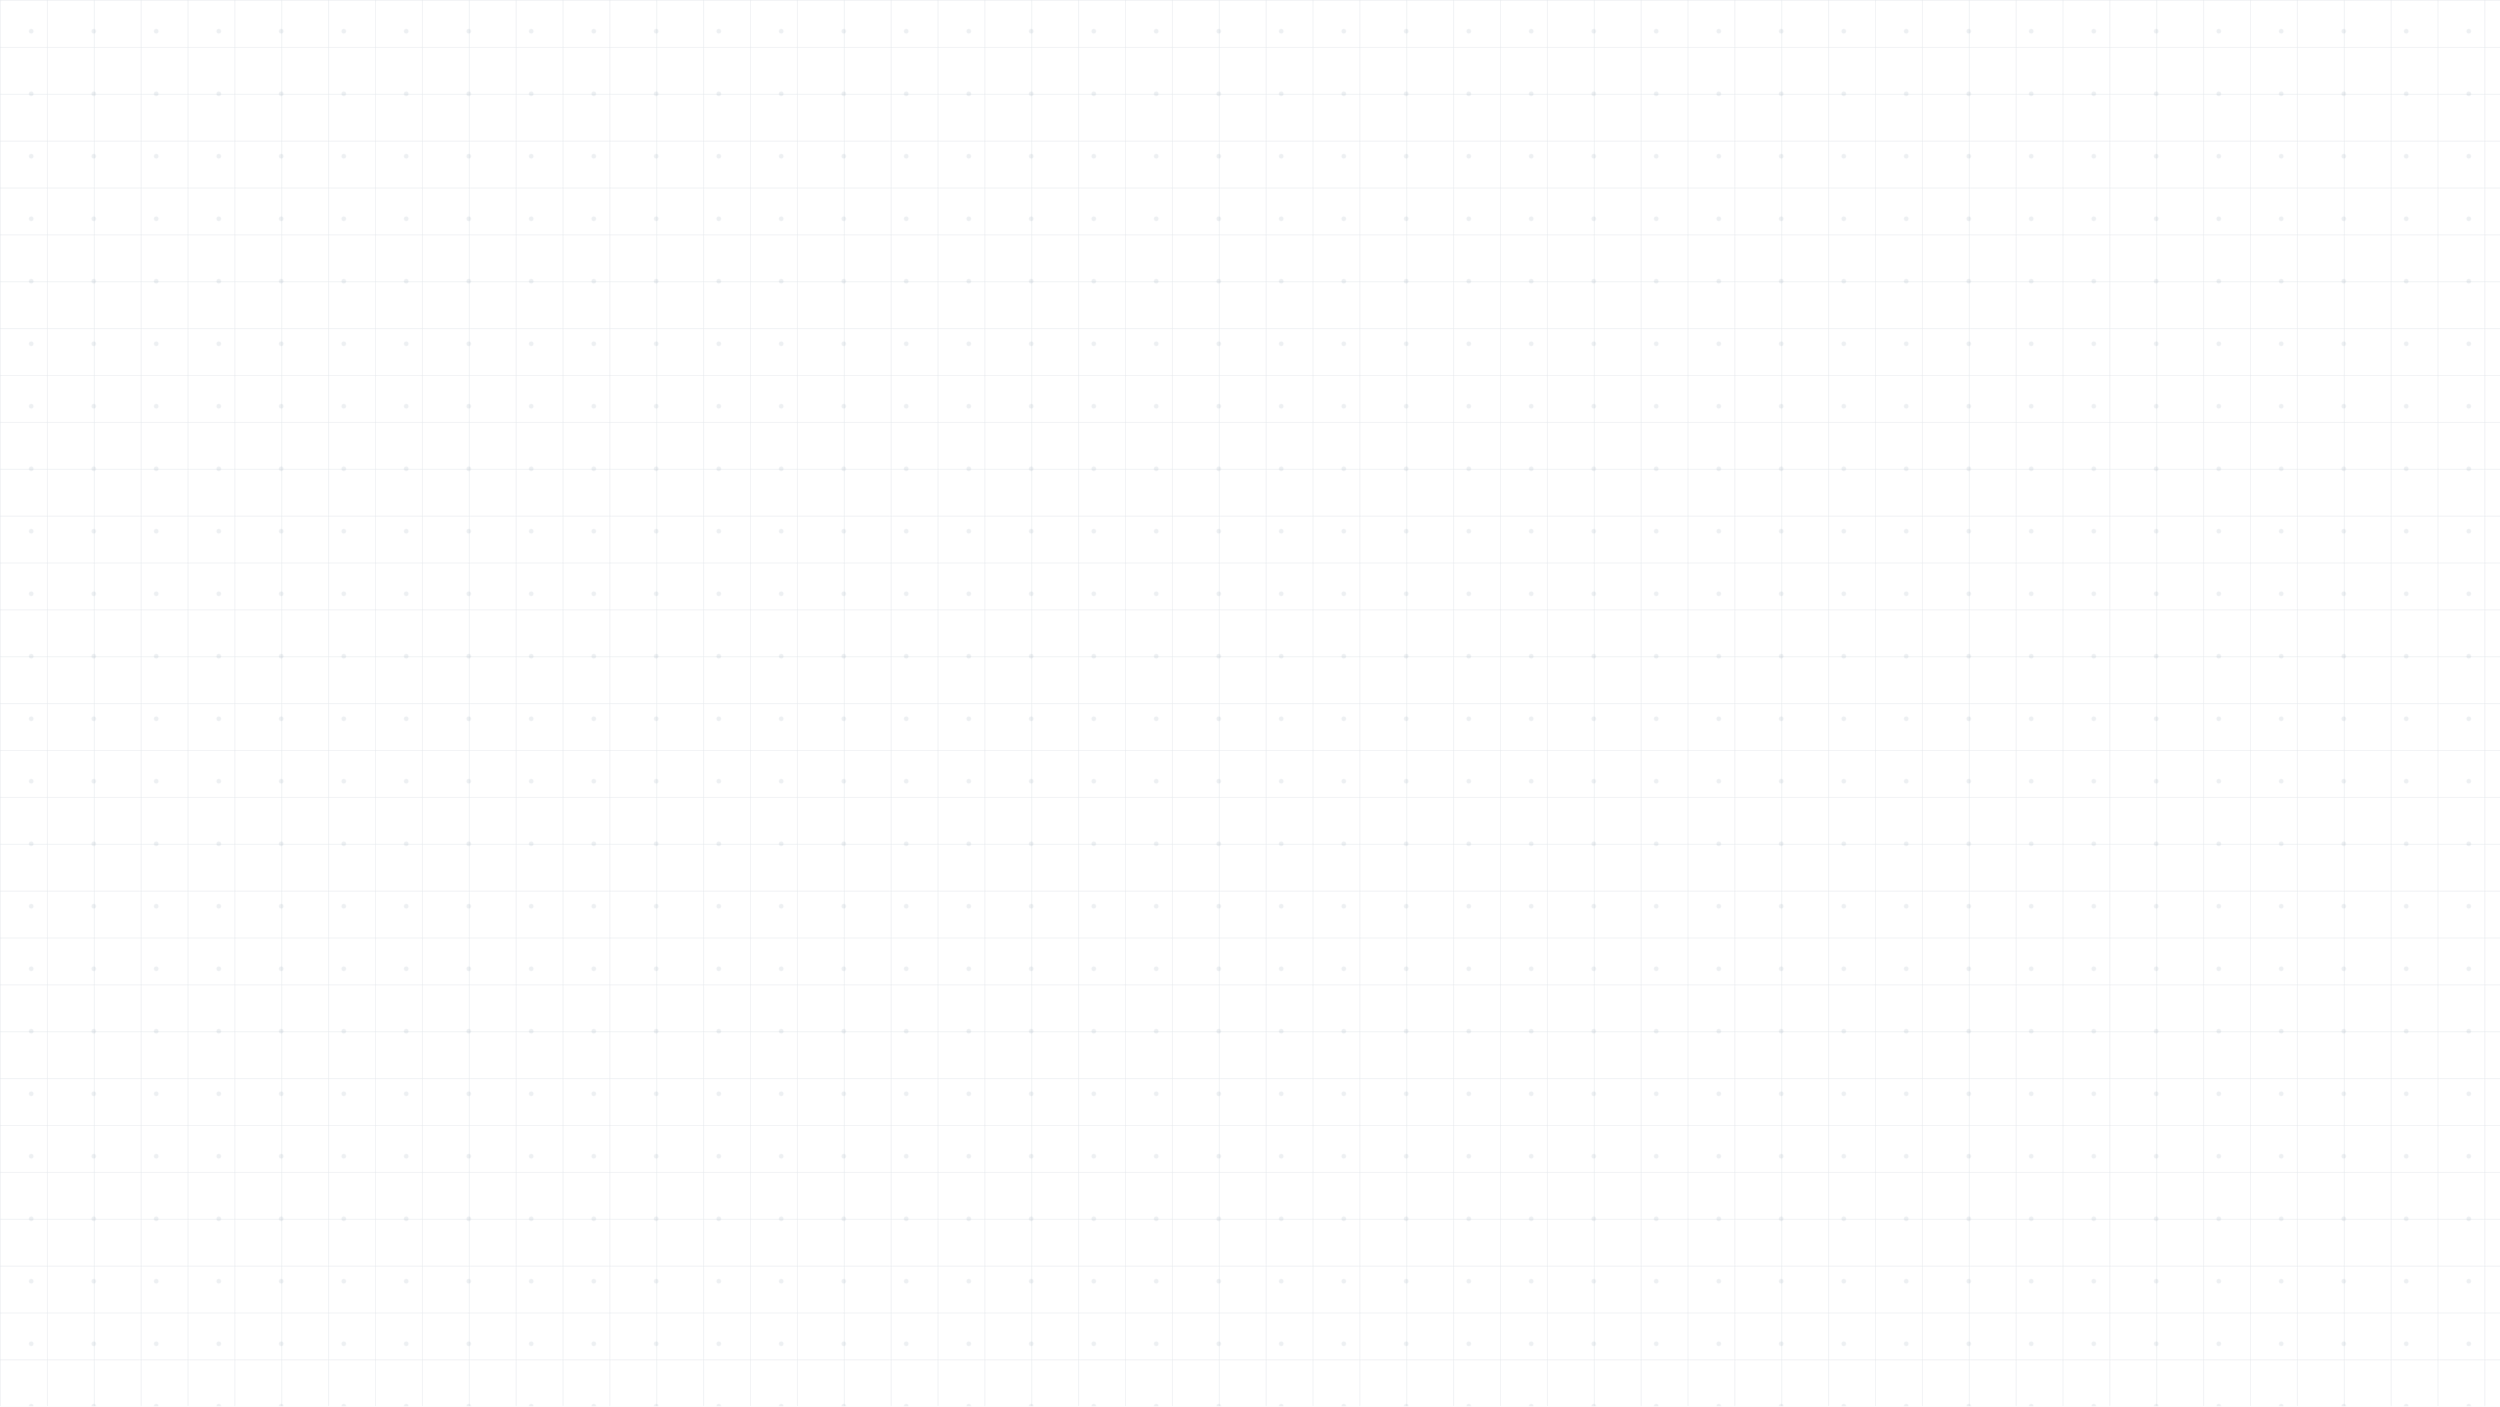
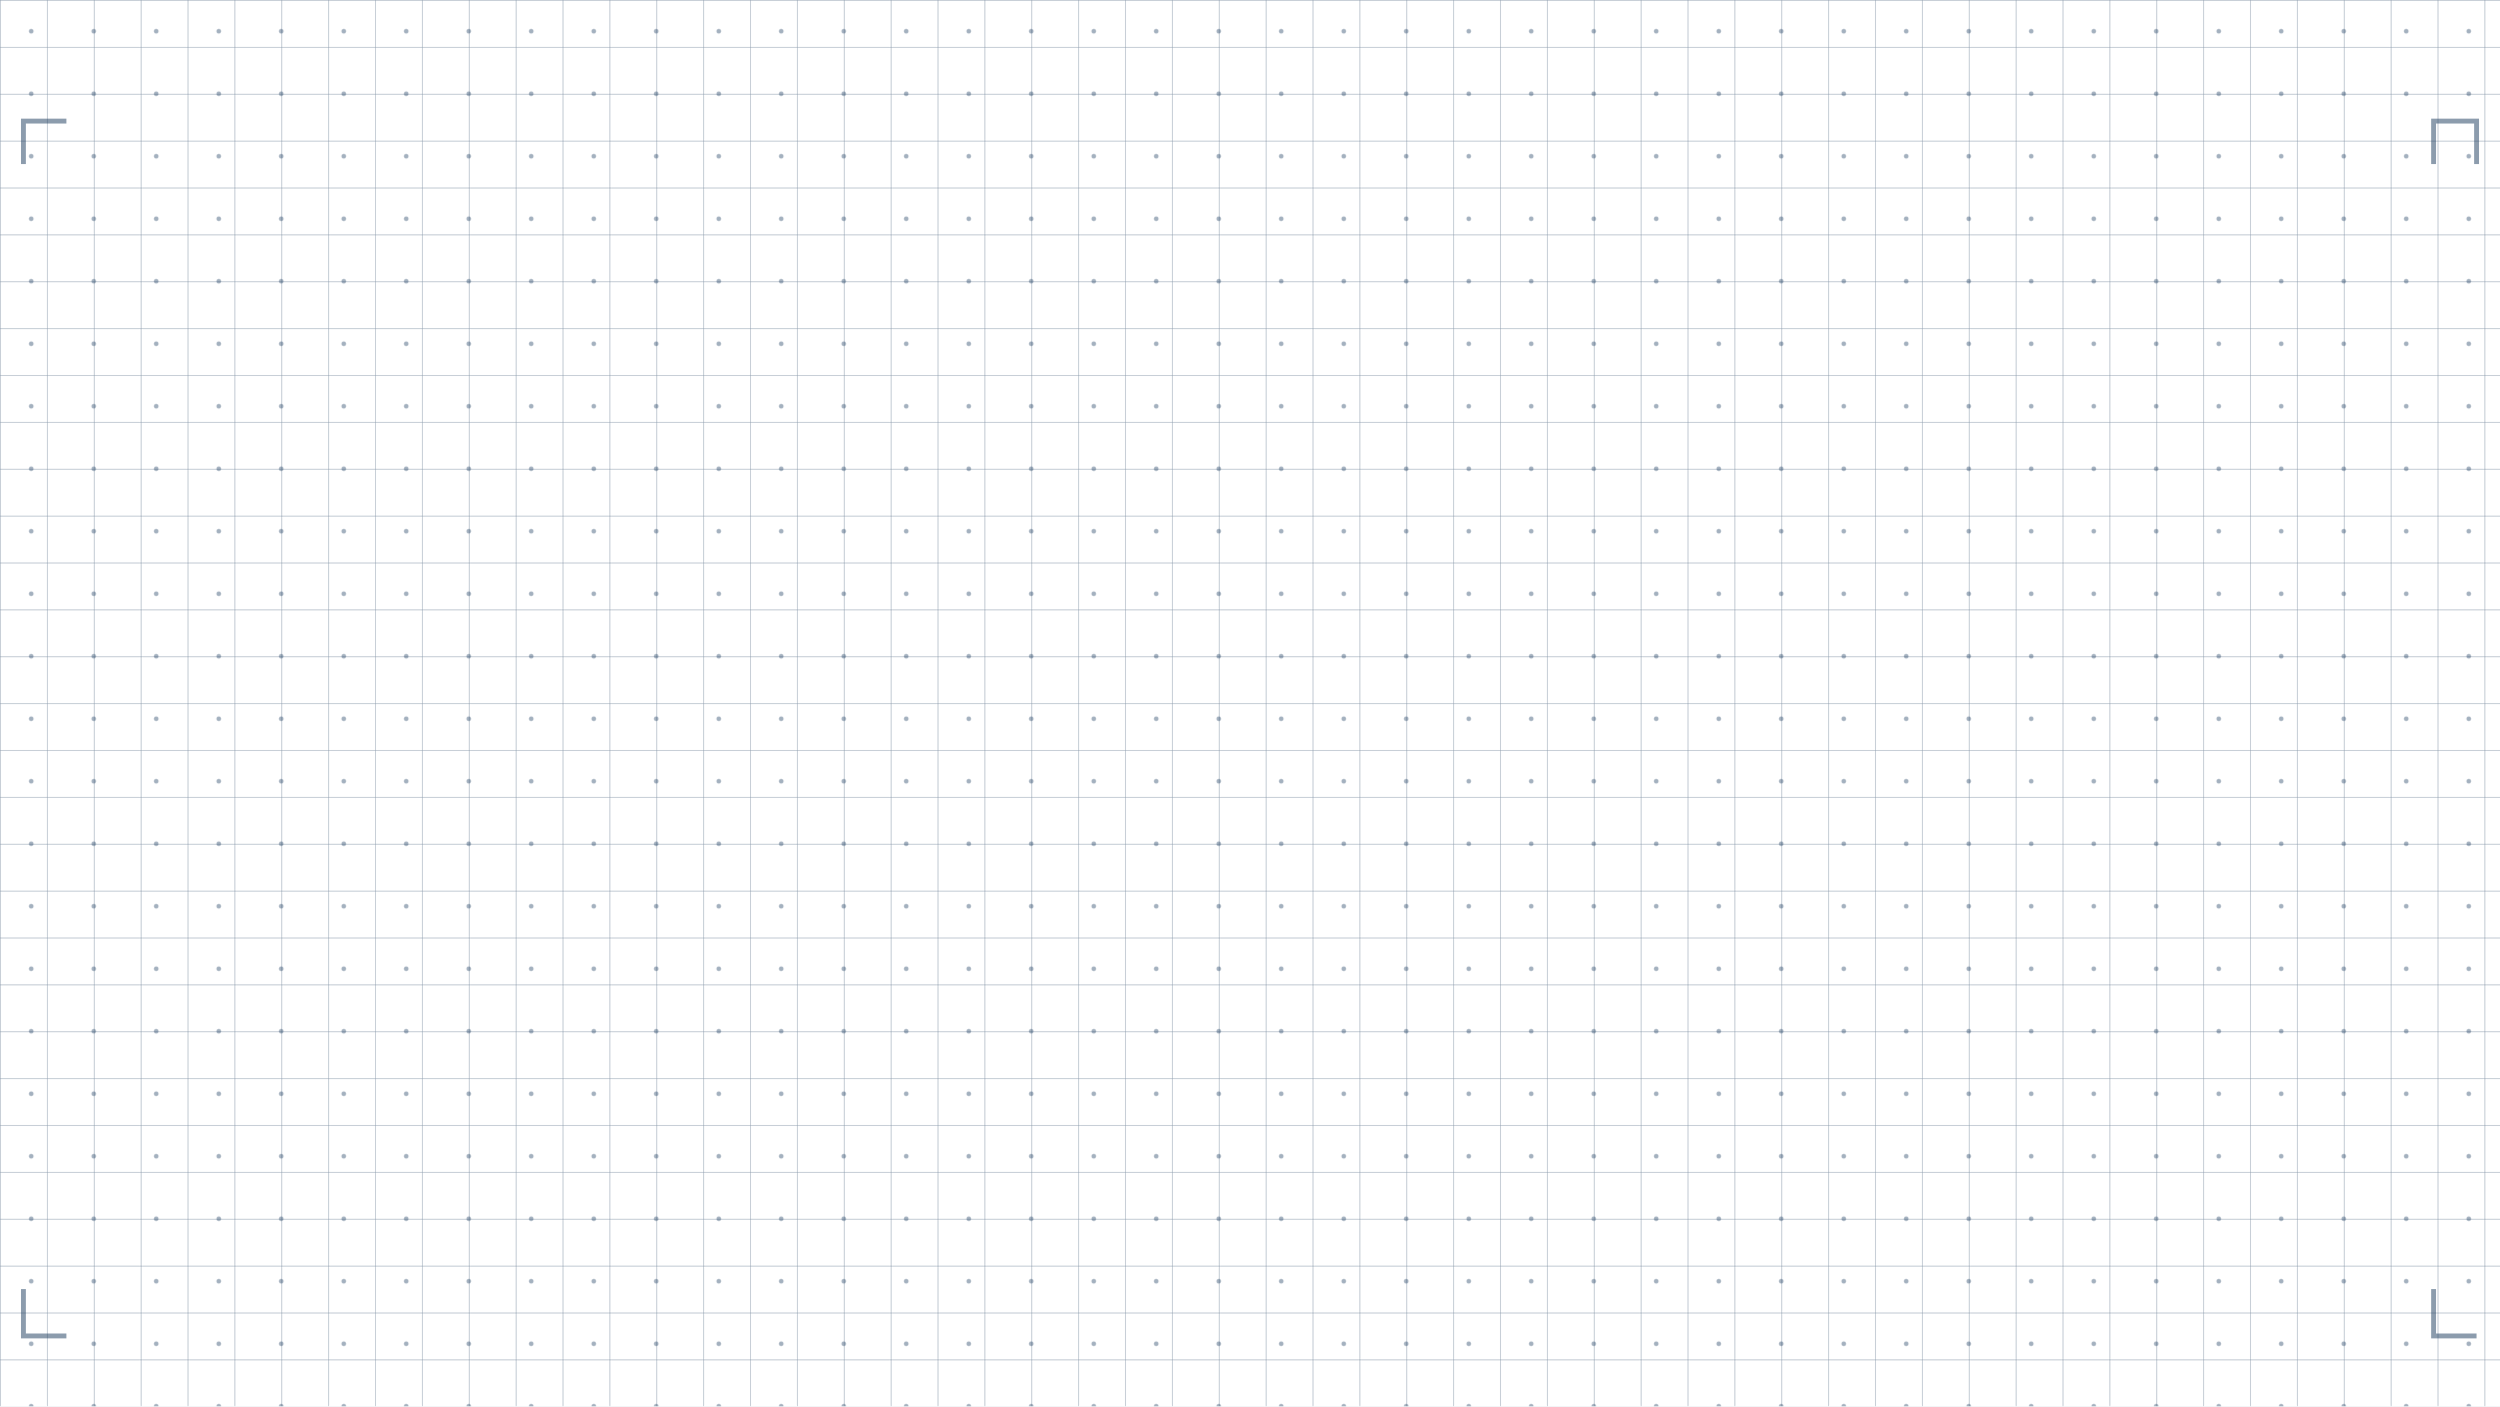
<svg xmlns="http://www.w3.org/2000/svg" viewBox="0 0 1280 720" width="1280" height="720">
  <defs>
    <pattern id="grid" width="24" height="24" patternUnits="userSpaceOnUse">
      <path d="M 24 0 L 0 0 0 24" fill="none" stroke="#1a3a5c" stroke-width="0.5" />
    </pattern>
    <pattern id="dots" width="32" height="32" patternUnits="userSpaceOnUse">
      <circle cx="16" cy="16" r="1.2" fill="#1a3a5c" />
    </pattern>
  </defs>
-   <rect width="1280" height="720" fill="url(#grid)" opacity="0.12" />
-   <rect width="1280" height="720" fill="url(#dots)" opacity="0.08" />
+   <rect width="1280" height="720" fill="url(#grid)" opacity="0.5" />
+   <rect width="1280" height="720" fill="url(#dots)" opacity="0.4" />
+   <path d="M12,84 L12,62 L34,62" fill="none" stroke="#1a3a5c" stroke-width="2.5" opacity="0.5" />
+   <path d="M1246,84 L1246,62 L1268,62 L1268,84" fill="none" stroke="#1a3a5c" stroke-width="2.5" opacity="0.5" />
+   <path d="M12,660 L12,684 L34,684" fill="none" stroke="#1a3a5c" stroke-width="2.5" opacity="0.5" />
+   <path d="M1246,660 L1246,684 L1268,684" fill="none" stroke="#1a3a5c" stroke-width="2.5" opacity="0.5" />
</svg>
